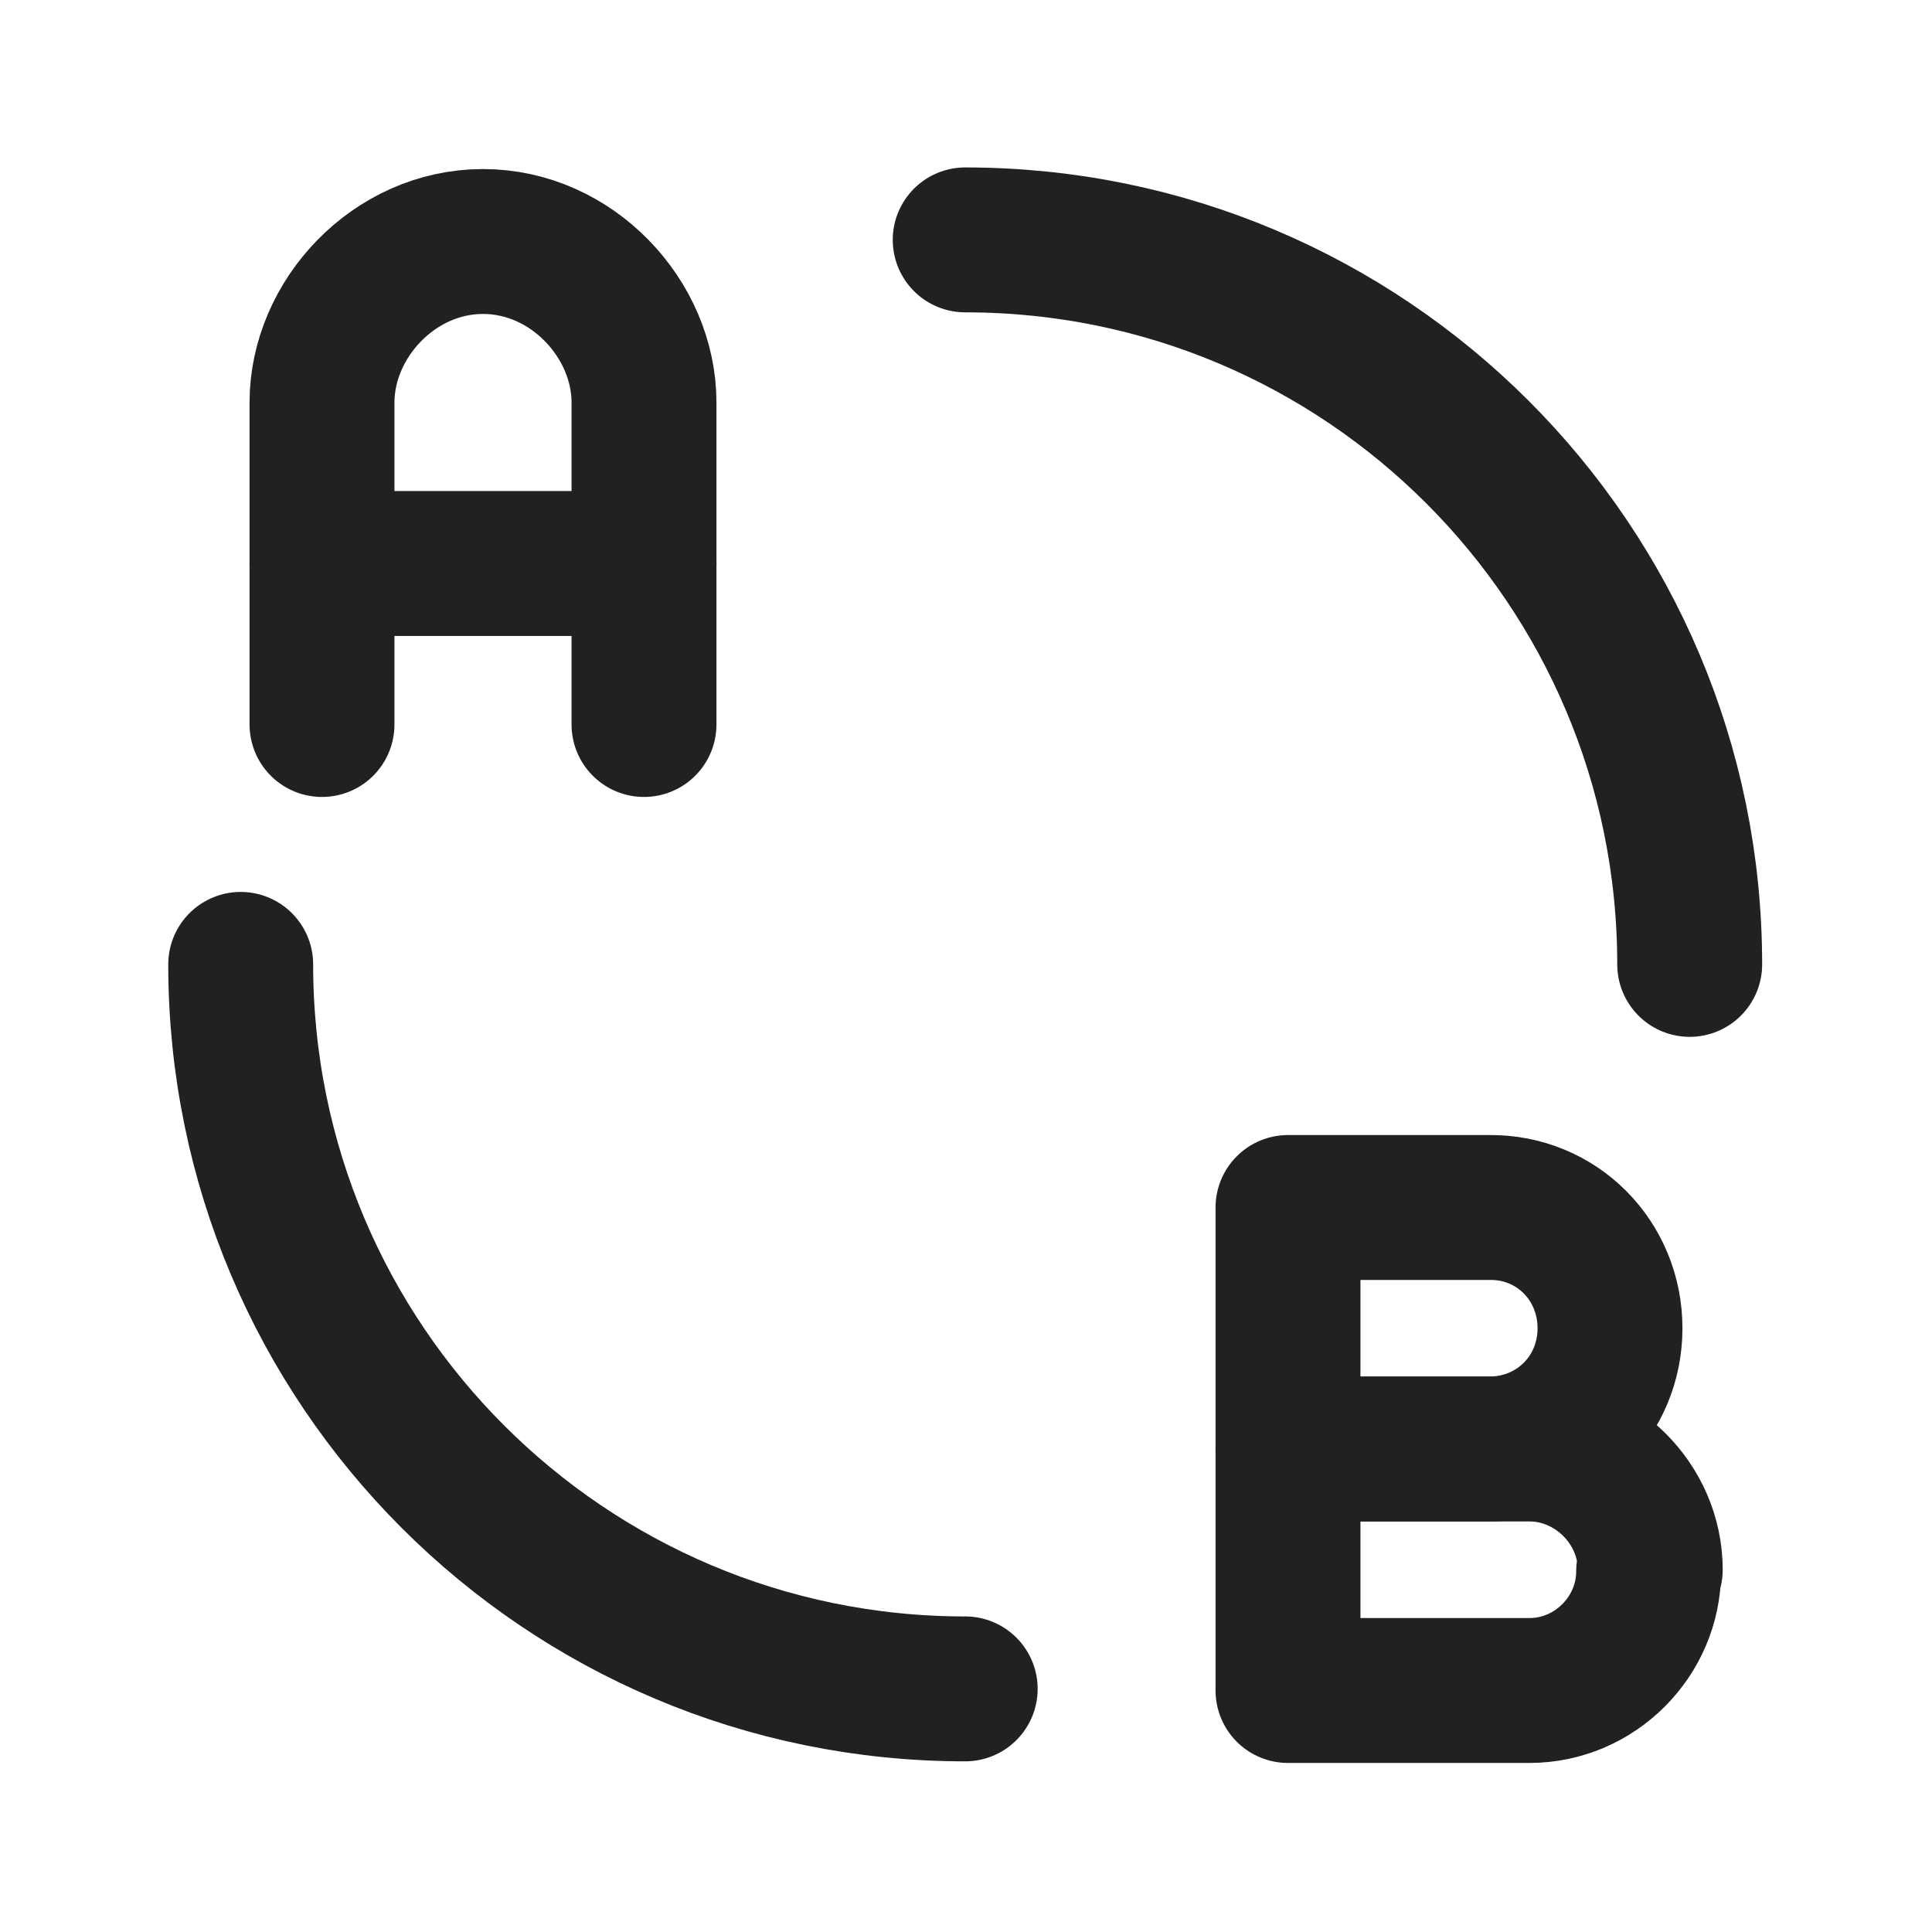
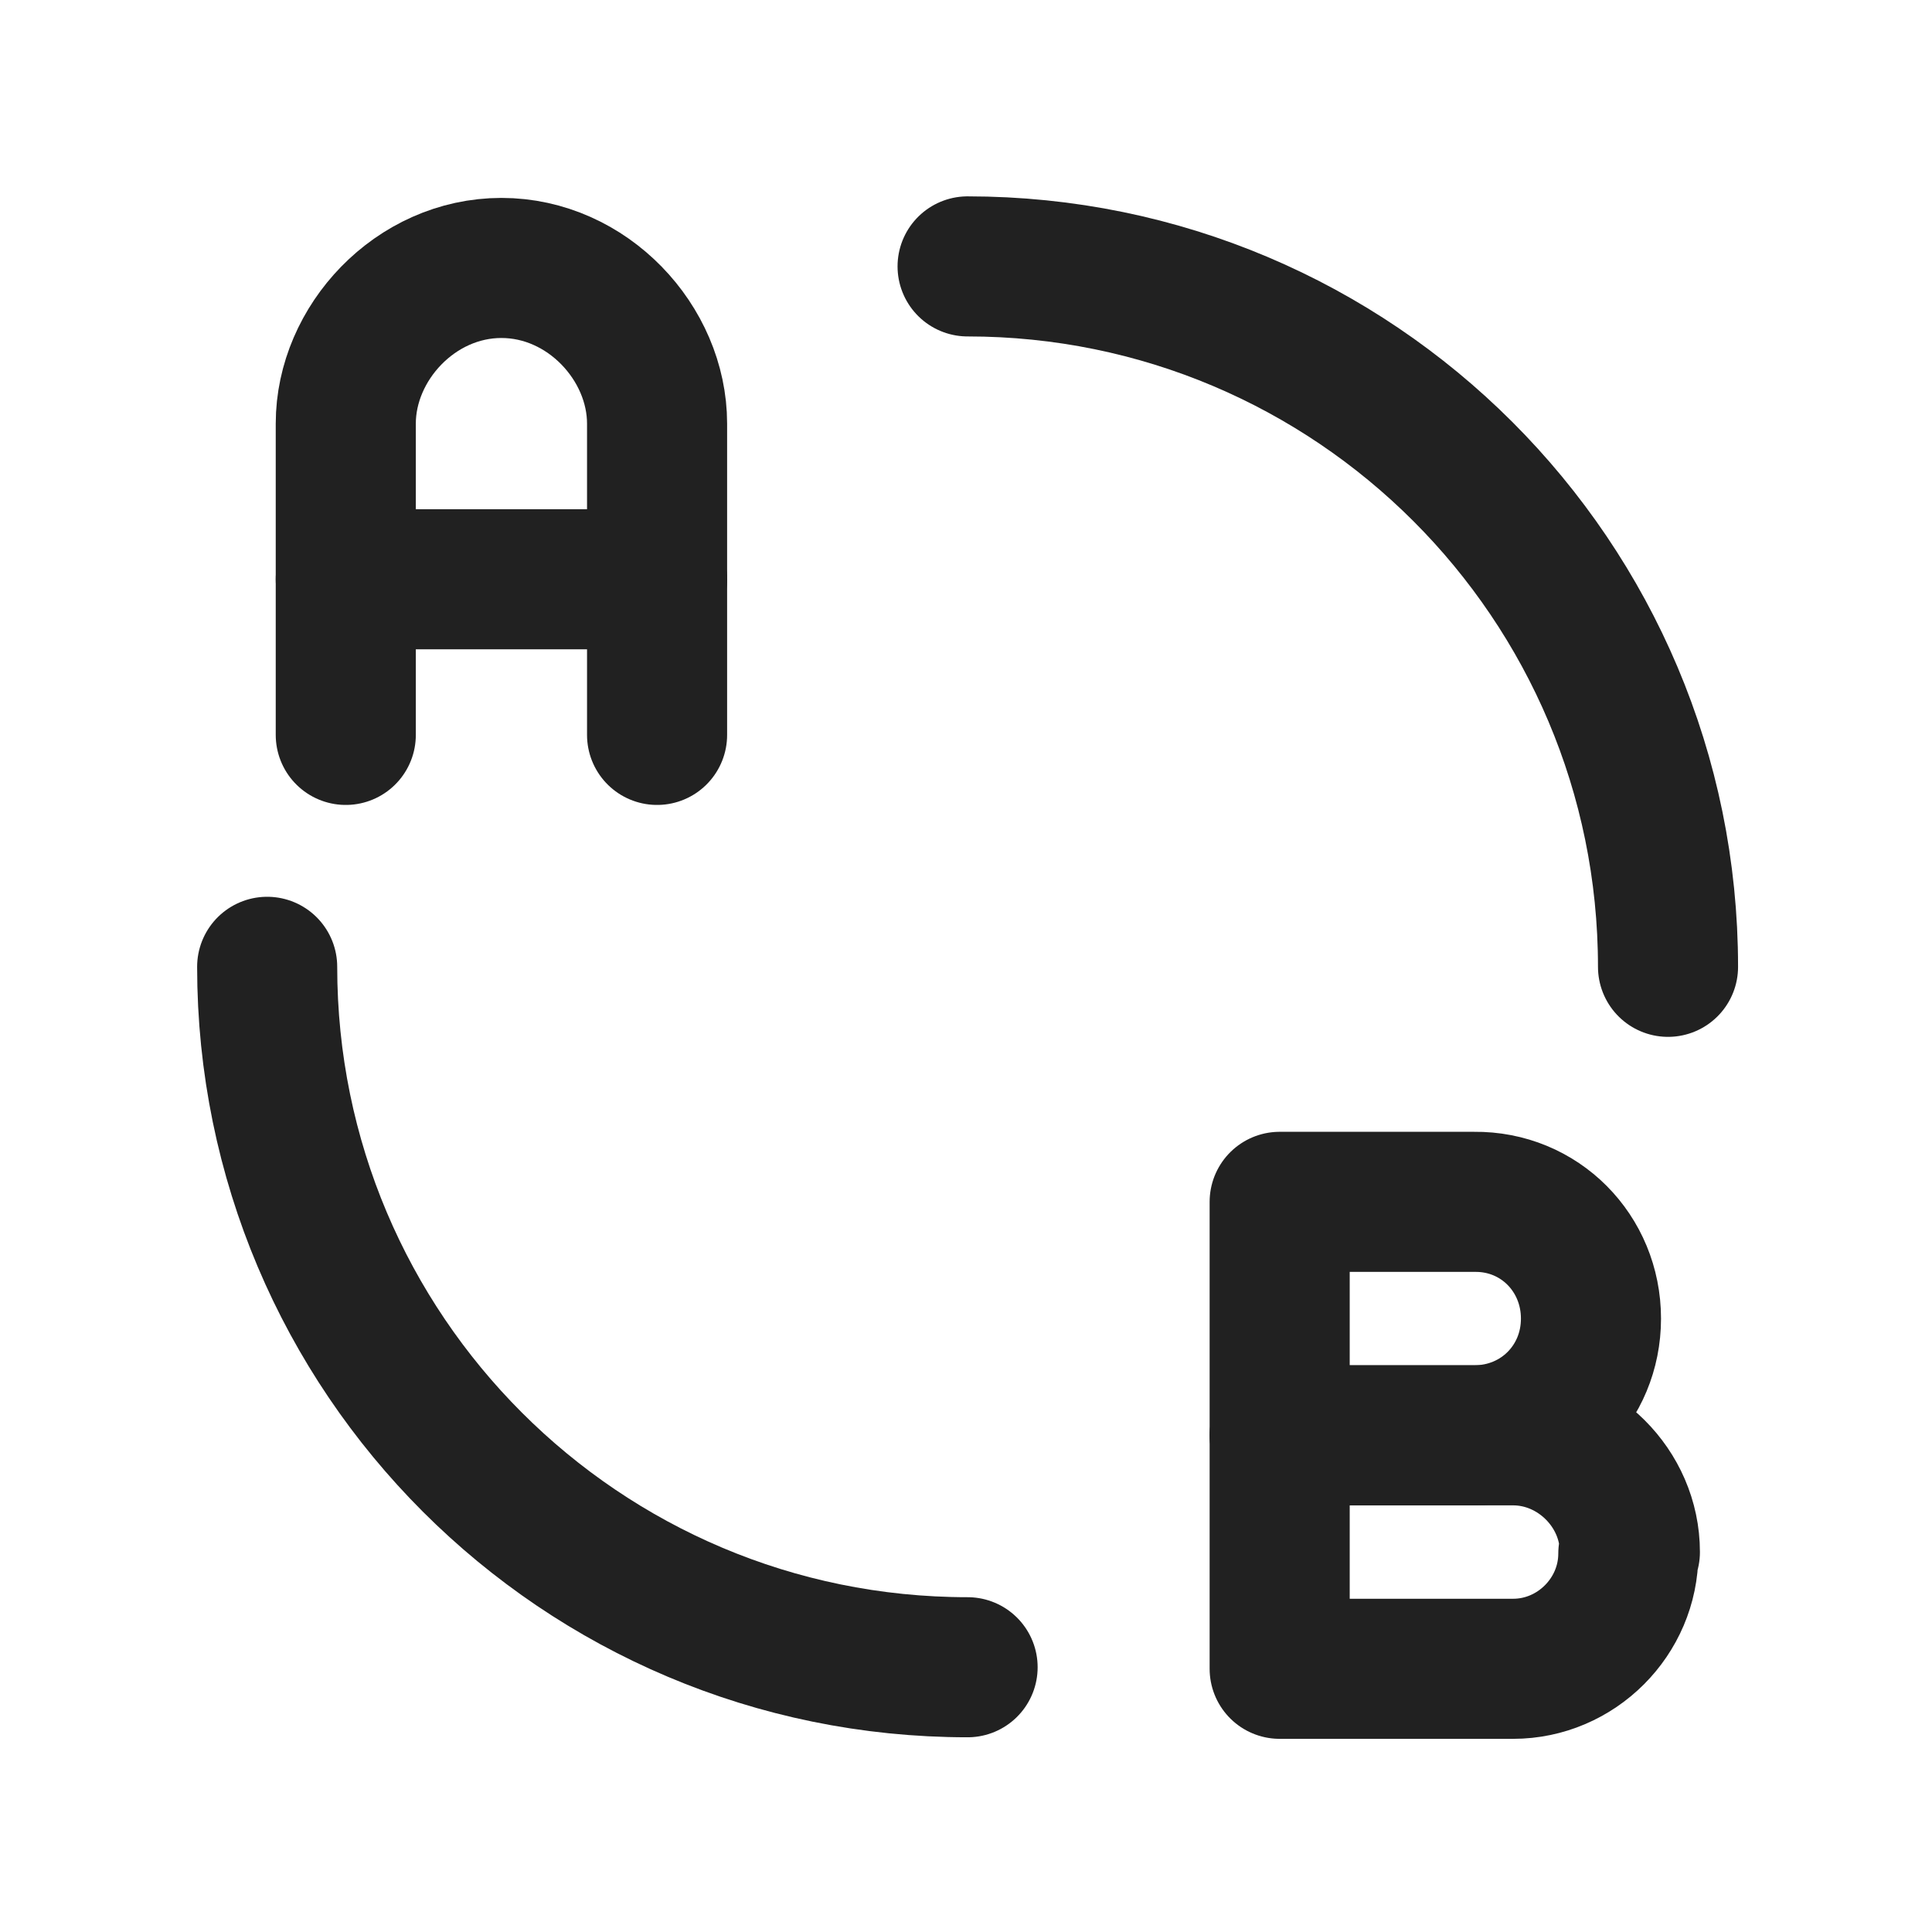
- <svg xmlns="http://www.w3.org/2000/svg" width="24" height="24" viewBox="0 0 24 24" fill="none" stroke="#212121" stroke-width="1.8" stroke-linecap="round" stroke-linejoin="round">
+ <svg xmlns="http://www.w3.org/2000/svg" width="24" height="24" viewBox="-0.443 -0.443 24.825 24.825" fill="none" stroke="#212121" stroke-width="1.8" stroke-linecap="round" stroke-linejoin="round">
  <path d="M16 21h3c.81 0 1.48 -.67 1.48 -1.48l.02 -.02c0 -.82 -.69 -1.5 -1.5 -1.5h-3v3" />
  <path d="M16 15h2.5c.84 -.01 1.5 .66 1.5 1.5s-.66 1.5 -1.5 1.5h-2.5v-3" />
  <path d="M4 9v-4c0 -1.036 .895 -2 2 -2s2 .964 2 2v4" />
  <path d="M2.99 11.98a9 9 0 0 0 9 9m9 -9a9 9 0 0 0 -9 -9" />
  <path d="M8 7h-4" />
</svg>
